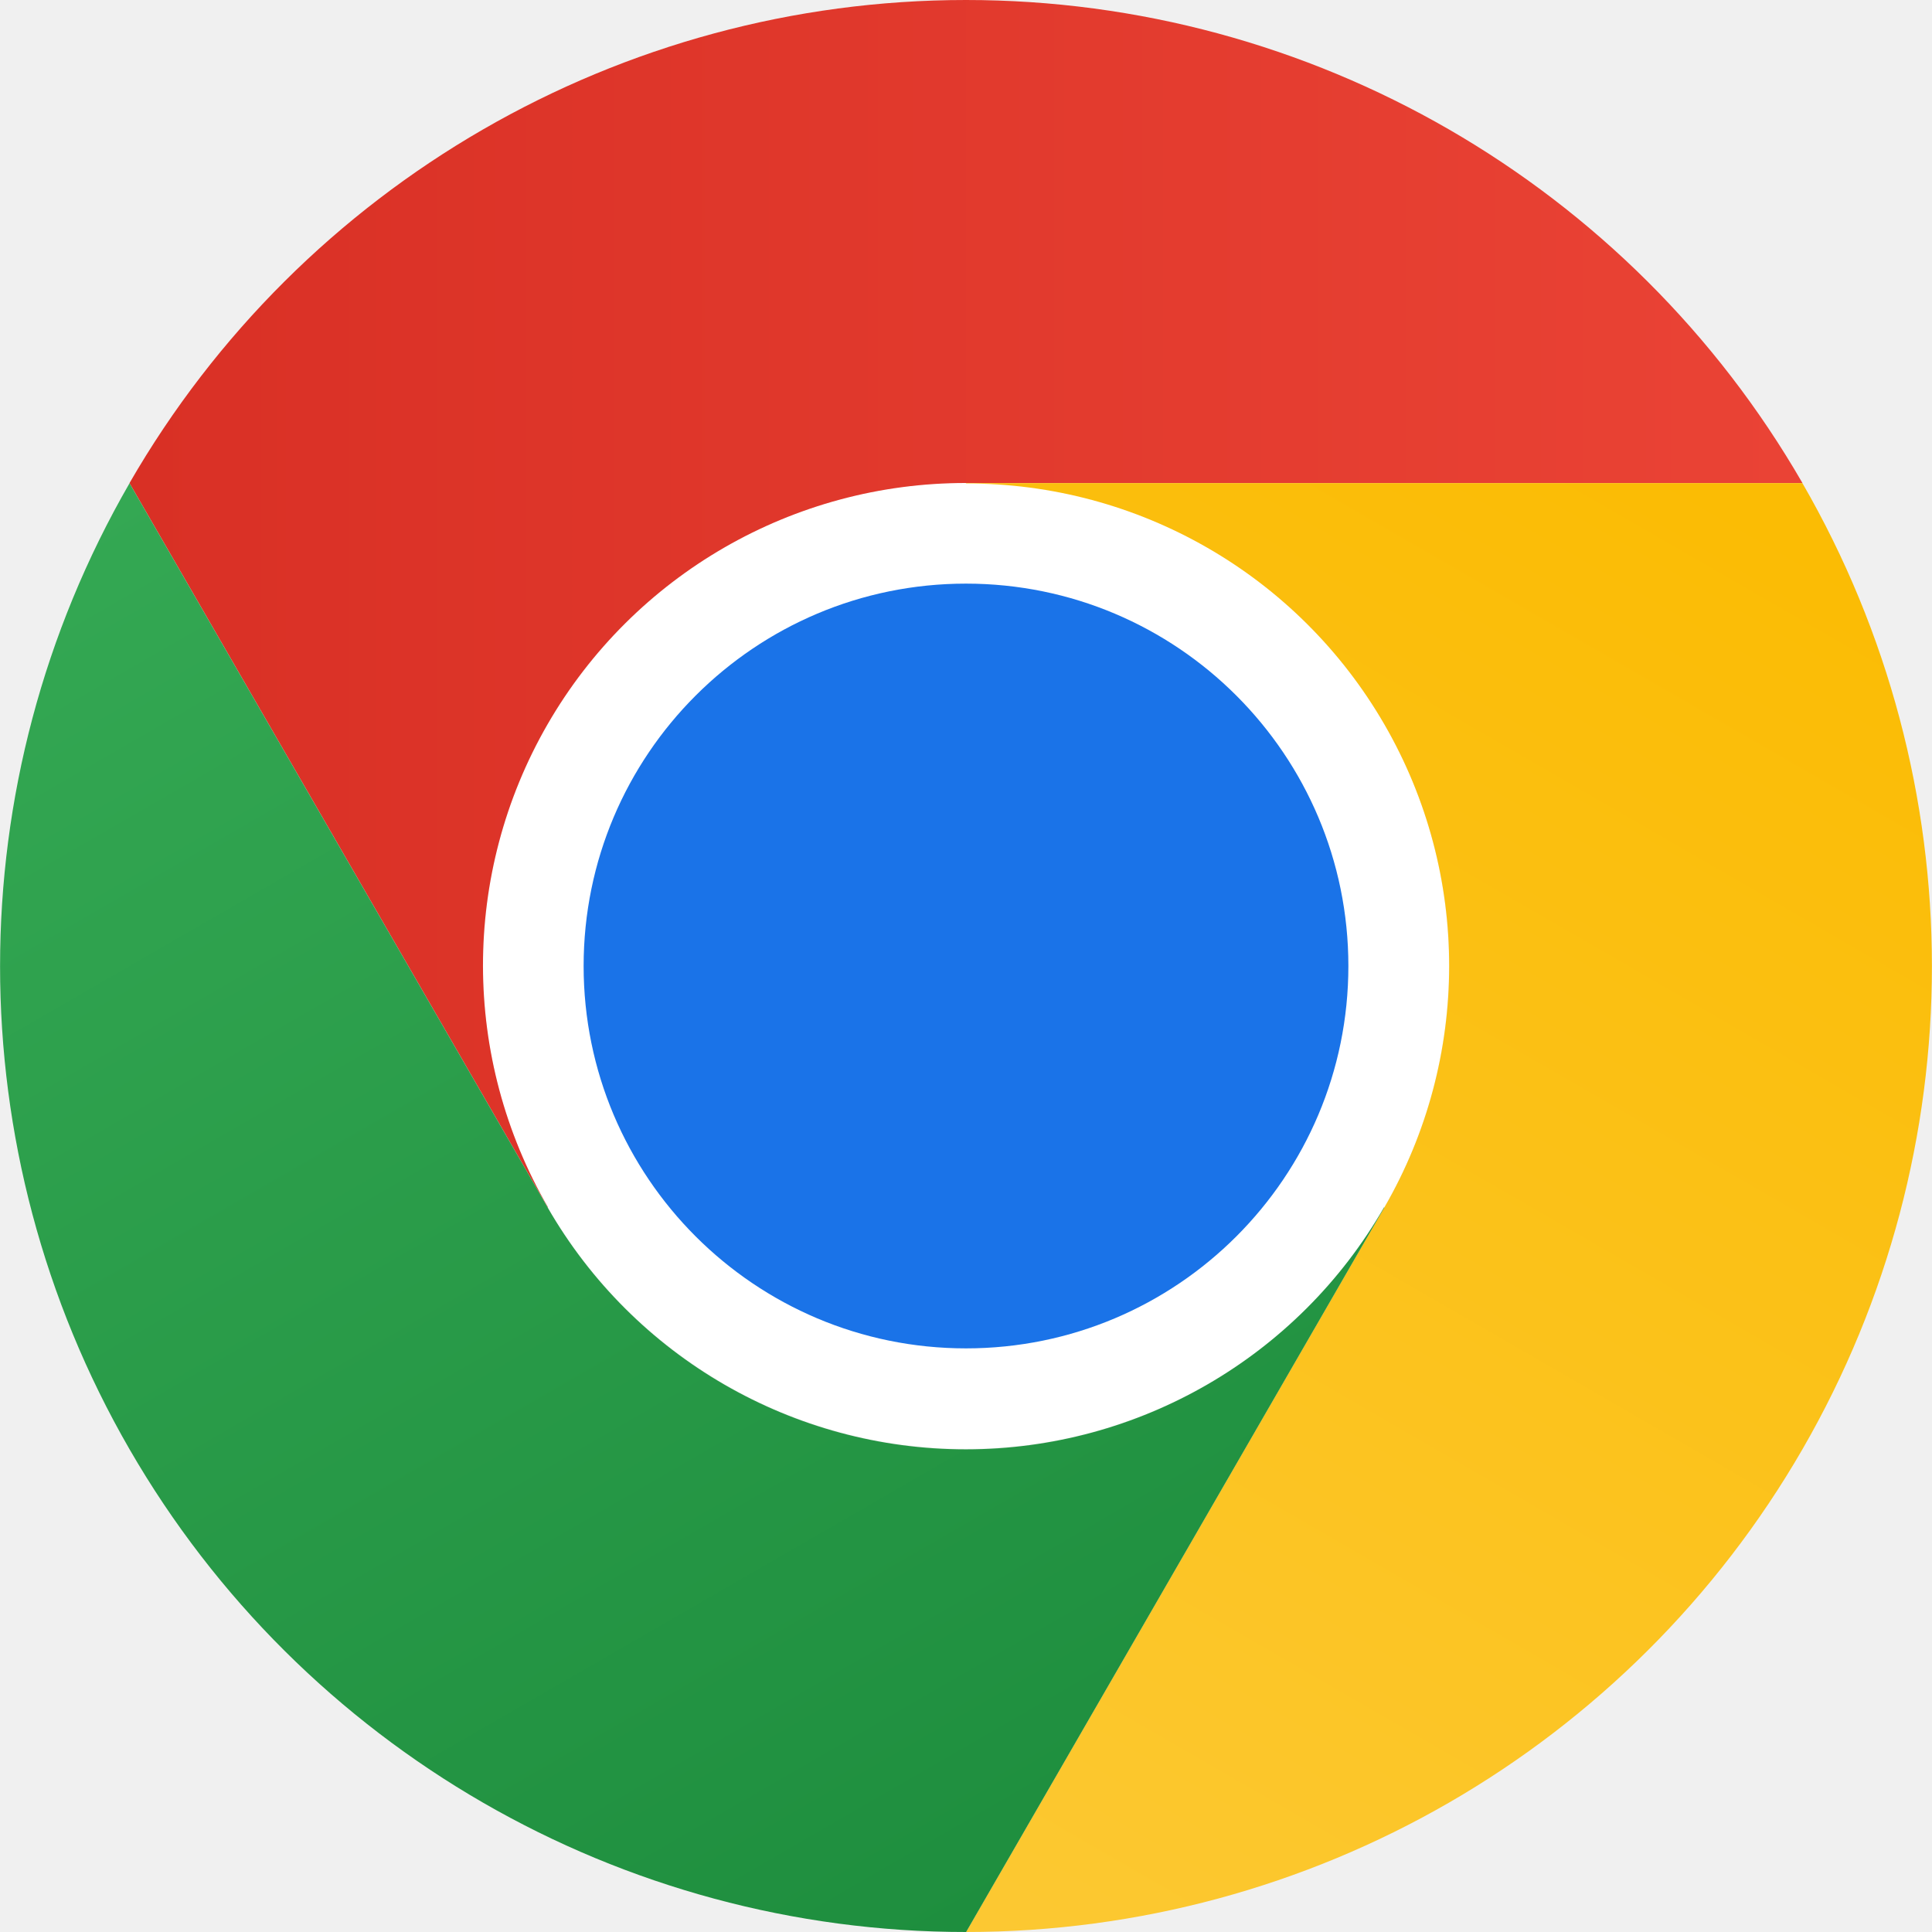
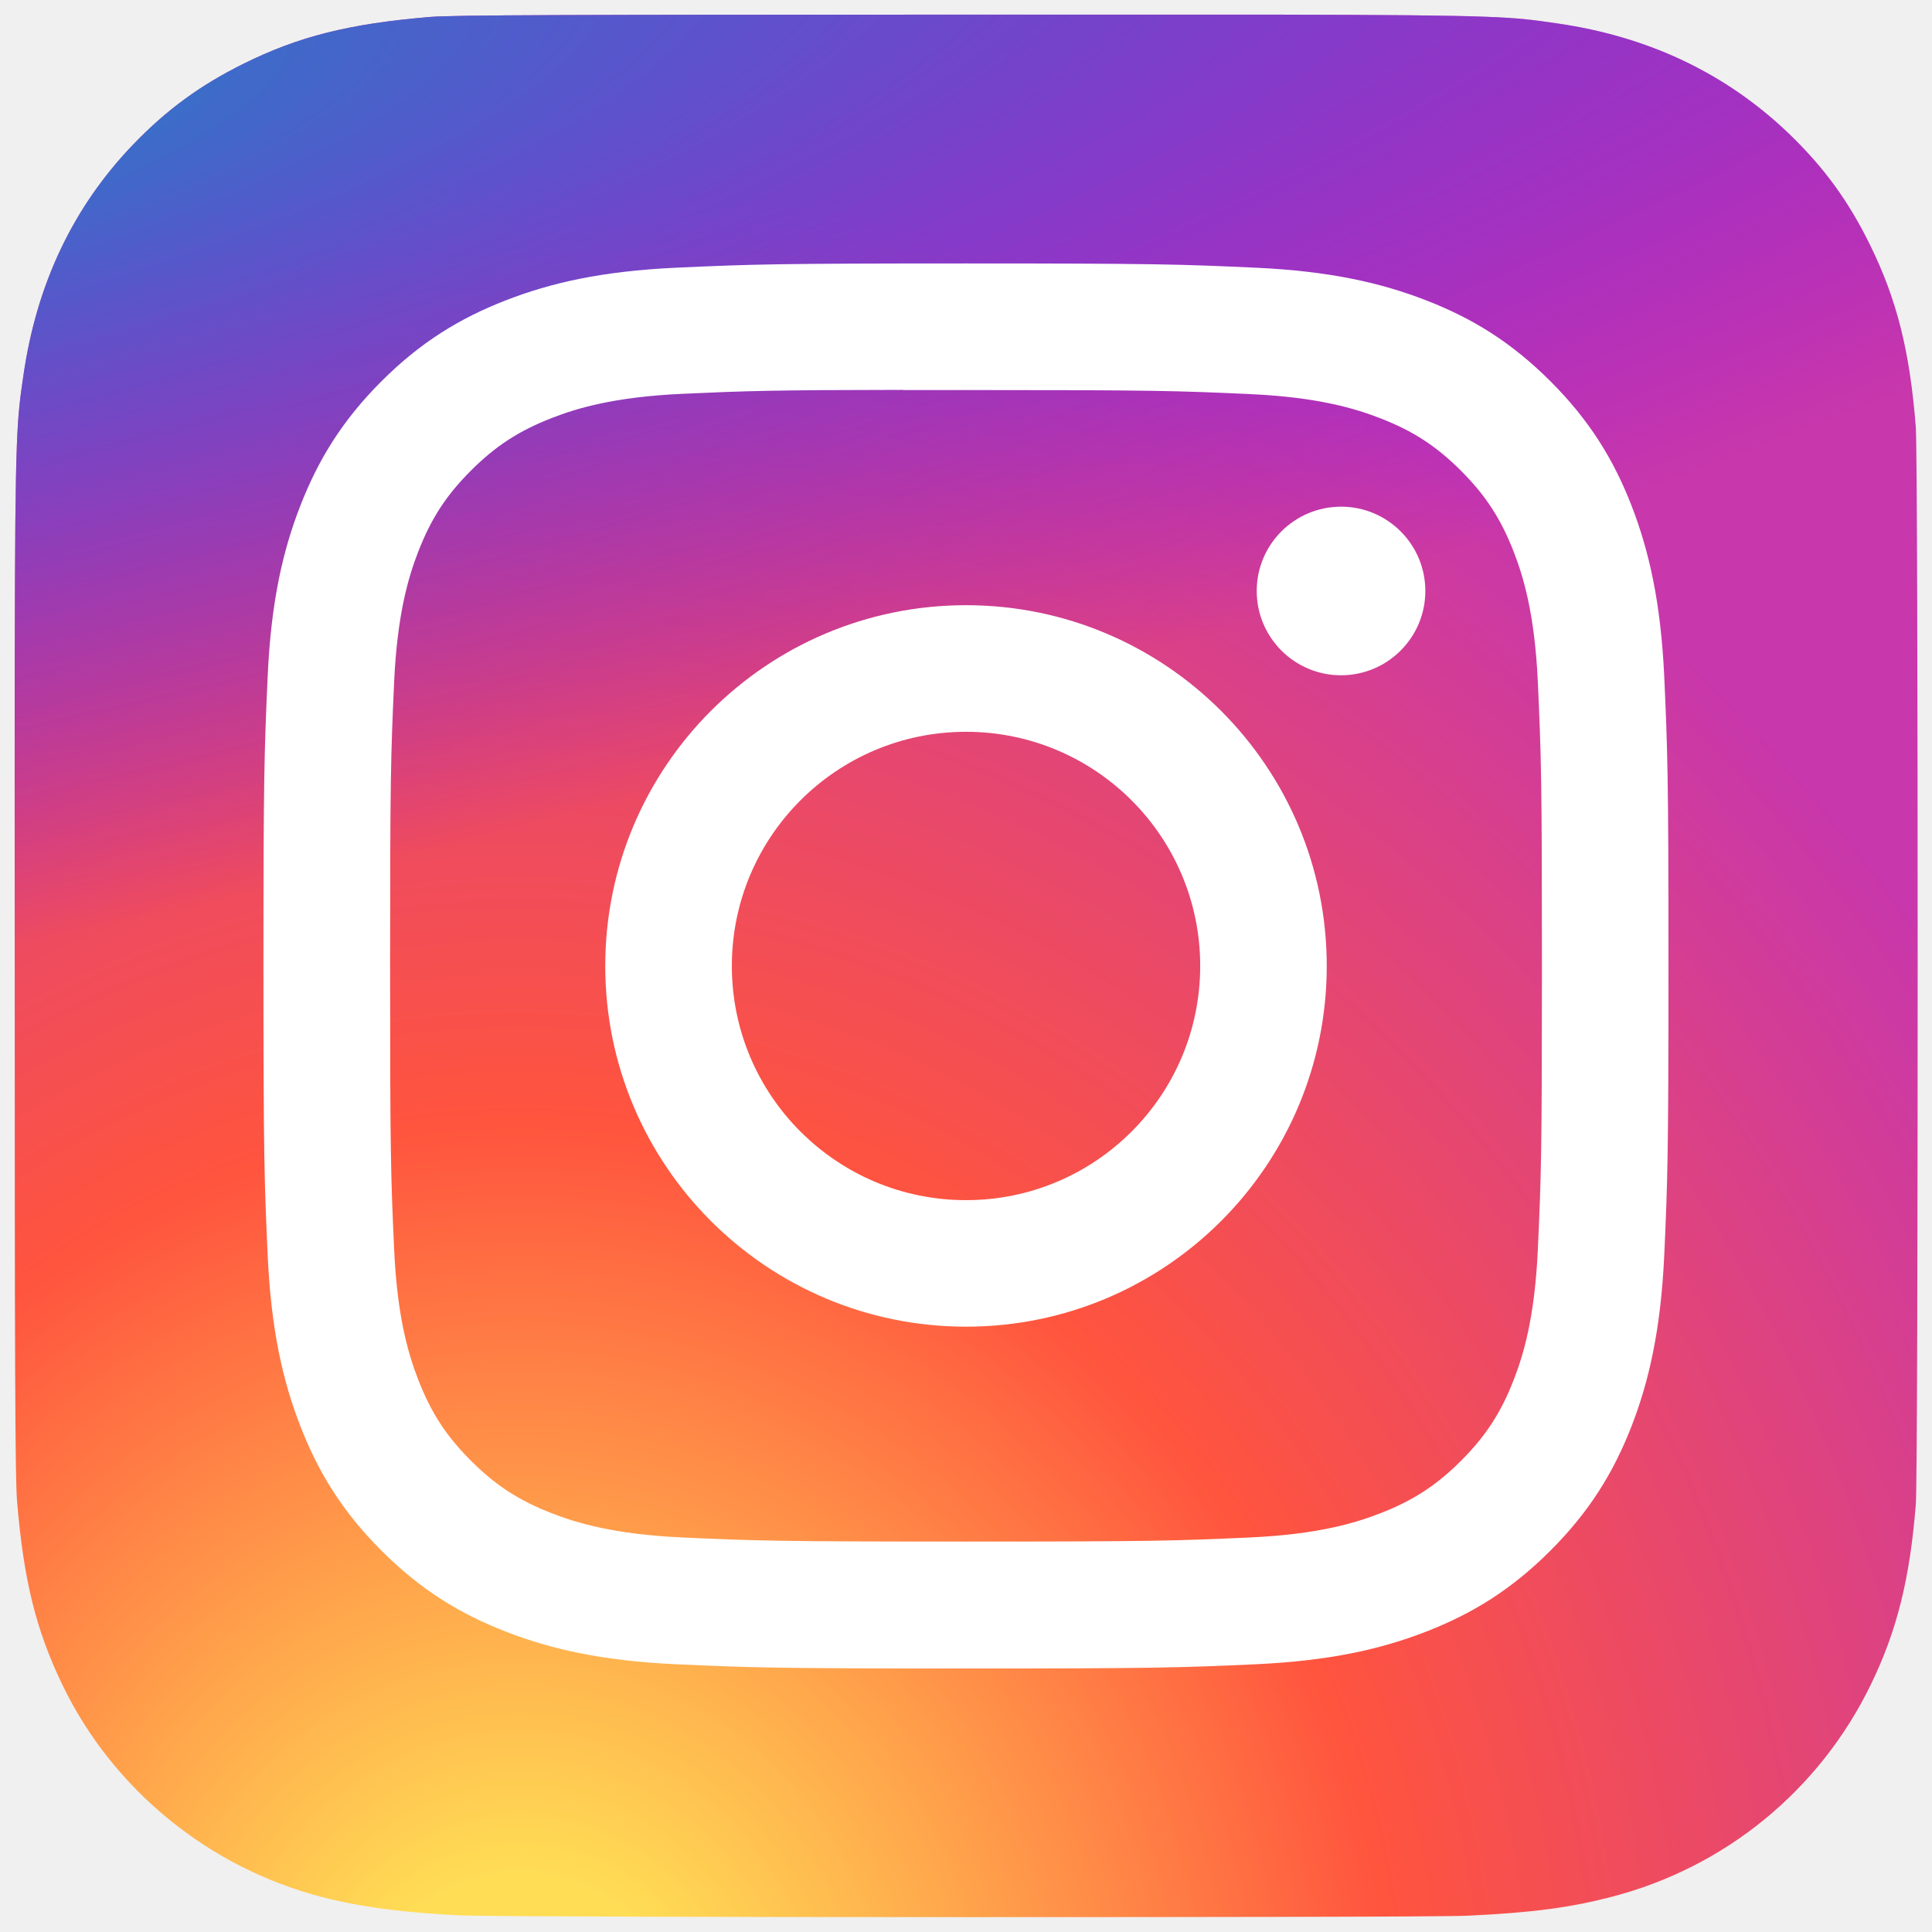
- <svg xmlns="http://www.w3.org/2000/svg" viewBox="0 0 48 48" height="48" width="48">
+ <svg xmlns="http://www.w3.org/2000/svg" xmlns:xlink="http://www.w3.org/1999/xlink" width="132.004" height="132">
  <defs>
-     <linearGradient id="a" x1="3.217" y1="15" x2="44.781" y2="15" gradientUnits="userSpaceOnUse">
-       <stop offset="0" stop-color="#d93025" />
-       <stop offset="1" stop-color="#ea4335" />
+     <linearGradient id="b">
+       <stop offset="0" stop-color="#3771c8" />
+       <stop stop-color="#3771c8" offset=".128" />
+       <stop offset="1" stop-color="#60f" stop-opacity="0" />
    </linearGradient>
-     <linearGradient id="b" x1="20.722" y1="47.679" x2="41.504" y2="11.684" gradientUnits="userSpaceOnUse">
-       <stop offset="0" stop-color="#fcc934" />
-       <stop offset="1" stop-color="#fbbc04" />
+     <linearGradient id="a">
+       <stop offset="0" stop-color="#fd5" />
+       <stop offset=".1" stop-color="#fd5" />
+       <stop offset=".5" stop-color="#ff543e" />
+       <stop offset="1" stop-color="#c837ab" />
    </linearGradient>
-     <linearGradient id="c" x1="26.598" y1="46.502" x2="5.816" y2="10.506" gradientUnits="userSpaceOnUse">
-       <stop offset="0" stop-color="#1e8e3e" />
-       <stop offset="1" stop-color="#34a853" />
-     </linearGradient>
+     <radialGradient id="c" cx="158.429" cy="578.088" r="65" xlink:href="#a" gradientUnits="userSpaceOnUse" gradientTransform="matrix(0 -1.98198 1.8439 0 -1031.402 454.004)" fx="158.429" fy="578.088" />
+     <radialGradient id="d" cx="147.694" cy="473.455" r="65" xlink:href="#b" gradientUnits="userSpaceOnUse" gradientTransform="matrix(.17394 .86872 -3.5818 .71718 1648.348 -458.493)" fx="147.694" fy="473.455" />
  </defs>
-   <circle cx="24" cy="23.995" r="12" style="fill:#fff" />
-   <path d="M3.215,36A24,24,0,1,0,12,3.215,24,24,0,0,0,3.215,36ZM34.392,18A12,12,0,1,1,18,13.608,12,12,0,0,1,34.392,18Z" style="fill:none" />
-   <path d="M24,12H44.781a23.994,23.994,0,0,0-41.564.003L13.608,30l.009-.002A11.985,11.985,0,0,1,24,12Z" style="fill:url(#a)" />
-   <circle cx="24" cy="24" r="9.5" style="fill:#1a73e8" />
-   <path d="M34.391,30.003,24.001,48A23.994,23.994,0,0,0,44.78,12.003H23.999l-.003.009A11.985,11.985,0,0,1,34.391,30.003Z" style="fill:url(#b)" />
-   <path d="M13.609,30.003,3.218,12.006A23.994,23.994,0,0,0,24.003,48L34.393,30.003l-.007-.007a11.985,11.985,0,0,1-20.778.007Z" style="fill:url(#c)" />
+   <path fill="url(#c)" d="M65.03 0C37.888 0 29.95.028 28.407.156c-5.57.463-9.036 1.34-12.812 3.22-2.91 1.445-5.205 3.12-7.47 5.468C4 13.126 1.5 18.394.595 24.656c-.44 3.04-.568 3.66-.594 19.188-.01 5.176 0 11.988 0 21.125 0 27.12.03 35.05.16 36.59.45 5.42 1.3 8.83 3.1 12.56 3.44 7.14 10.01 12.5 17.75 14.5 2.68.69 5.64 1.07 9.44 1.25 1.61.07 18.02.12 34.44.12 16.42 0 32.84-.02 34.41-.1 4.4-.207 6.955-.55 9.78-1.28 7.79-2.01 14.24-7.29 17.75-14.53 1.765-3.64 2.66-7.18 3.065-12.317.088-1.12.125-18.977.125-36.81 0-17.836-.04-35.66-.128-36.78-.41-5.22-1.305-8.73-3.127-12.44-1.495-3.037-3.155-5.305-5.565-7.624C116.9 4 111.64 1.5 105.372.596 102.335.157 101.73.027 86.19 0H65.03z" transform="translate(1.004 1)" />
+   <path fill="url(#d)" d="M65.03 0C37.888 0 29.95.028 28.407.156c-5.57.463-9.036 1.34-12.812 3.22-2.91 1.445-5.205 3.12-7.47 5.468C4 13.126 1.5 18.394.595 24.656c-.44 3.04-.568 3.66-.594 19.188-.01 5.176 0 11.988 0 21.125 0 27.12.03 35.05.16 36.59.45 5.42 1.3 8.83 3.1 12.56 3.44 7.14 10.01 12.5 17.75 14.5 2.68.69 5.64 1.07 9.44 1.25 1.61.07 18.02.12 34.44.12 16.42 0 32.84-.02 34.41-.1 4.4-.207 6.955-.55 9.78-1.28 7.79-2.01 14.24-7.29 17.75-14.53 1.765-3.64 2.66-7.18 3.065-12.317.088-1.12.125-18.977.125-36.81 0-17.836-.04-35.66-.128-36.78-.41-5.22-1.305-8.73-3.127-12.44-1.495-3.037-3.155-5.305-5.565-7.624C116.9 4 111.64 1.5 105.372.596 102.335.157 101.73.027 86.19 0H65.03z" transform="translate(1.004 1)" />
+   <path fill="#fff" d="M66.004 18c-13.036 0-14.672.057-19.792.29-5.11.234-8.598 1.043-11.65 2.23-3.157 1.226-5.835 2.866-8.503 5.535-2.67 2.668-4.31 5.346-5.54 8.502-1.19 3.053-2 6.542-2.23 11.65C18.06 51.327 18 52.964 18 66s.058 14.667.29 19.787c.235 5.11 1.044 8.598 2.23 11.65 1.227 3.157 2.867 5.835 5.536 8.503 2.667 2.67 5.345 4.314 8.5 5.54 3.054 1.187 6.543 1.996 11.652 2.23 5.12.233 6.755.29 19.79.29 13.037 0 14.668-.057 19.788-.29 5.11-.234 8.602-1.043 11.656-2.23 3.156-1.226 5.83-2.87 8.497-5.54 2.67-2.668 4.31-5.346 5.54-8.502 1.18-3.053 1.99-6.542 2.23-11.65.23-5.12.29-6.752.29-19.788 0-13.036-.06-14.672-.29-19.792-.24-5.11-1.05-8.598-2.23-11.65-1.23-3.157-2.87-5.835-5.54-8.503-2.67-2.67-5.34-4.31-8.5-5.535-3.06-1.187-6.55-1.996-11.66-2.23-5.12-.233-6.75-.29-19.79-.29zm-4.306 8.65c1.278-.002 2.704 0 4.306 0 12.816 0 14.335.046 19.396.276 4.68.214 7.22.996 8.912 1.653 2.24.87 3.837 1.91 5.516 3.59 1.68 1.68 2.72 3.28 3.592 5.52.657 1.69 1.44 4.23 1.653 8.91.23 5.06.28 6.58.28 19.39s-.05 14.33-.28 19.39c-.214 4.68-.996 7.22-1.653 8.91-.87 2.24-1.912 3.835-3.592 5.514-1.68 1.68-3.275 2.72-5.516 3.59-1.69.66-4.232 1.44-8.912 1.654-5.06.23-6.58.28-19.396.28-12.817 0-14.336-.05-19.396-.28-4.68-.216-7.22-.998-8.913-1.655-2.24-.87-3.84-1.91-5.52-3.59-1.68-1.68-2.72-3.276-3.592-5.517-.657-1.69-1.44-4.23-1.653-8.91-.23-5.06-.276-6.58-.276-19.398s.046-14.33.276-19.39c.214-4.68.996-7.22 1.653-8.912.87-2.24 1.912-3.84 3.592-5.52 1.68-1.68 3.28-2.72 5.52-3.592 1.692-.66 4.233-1.44 8.913-1.655 4.428-.2 6.144-.26 15.09-.27zm29.928 7.97c-3.18 0-5.76 2.577-5.76 5.758 0 3.18 2.58 5.76 5.76 5.76 3.18 0 5.76-2.58 5.76-5.76 0-3.18-2.58-5.76-5.76-5.76zm-25.622 6.73c-13.613 0-24.65 11.037-24.65 24.65 0 13.613 11.037 24.645 24.65 24.645C79.617 90.645 90.65 79.613 90.65 66S79.616 41.35 66.003 41.35zm0 8.65c8.836 0 16 7.163 16 16 0 8.836-7.164 16-16 16-8.837 0-16-7.164-16-16 0-8.837 7.163-16 16-16z" />
</svg>
